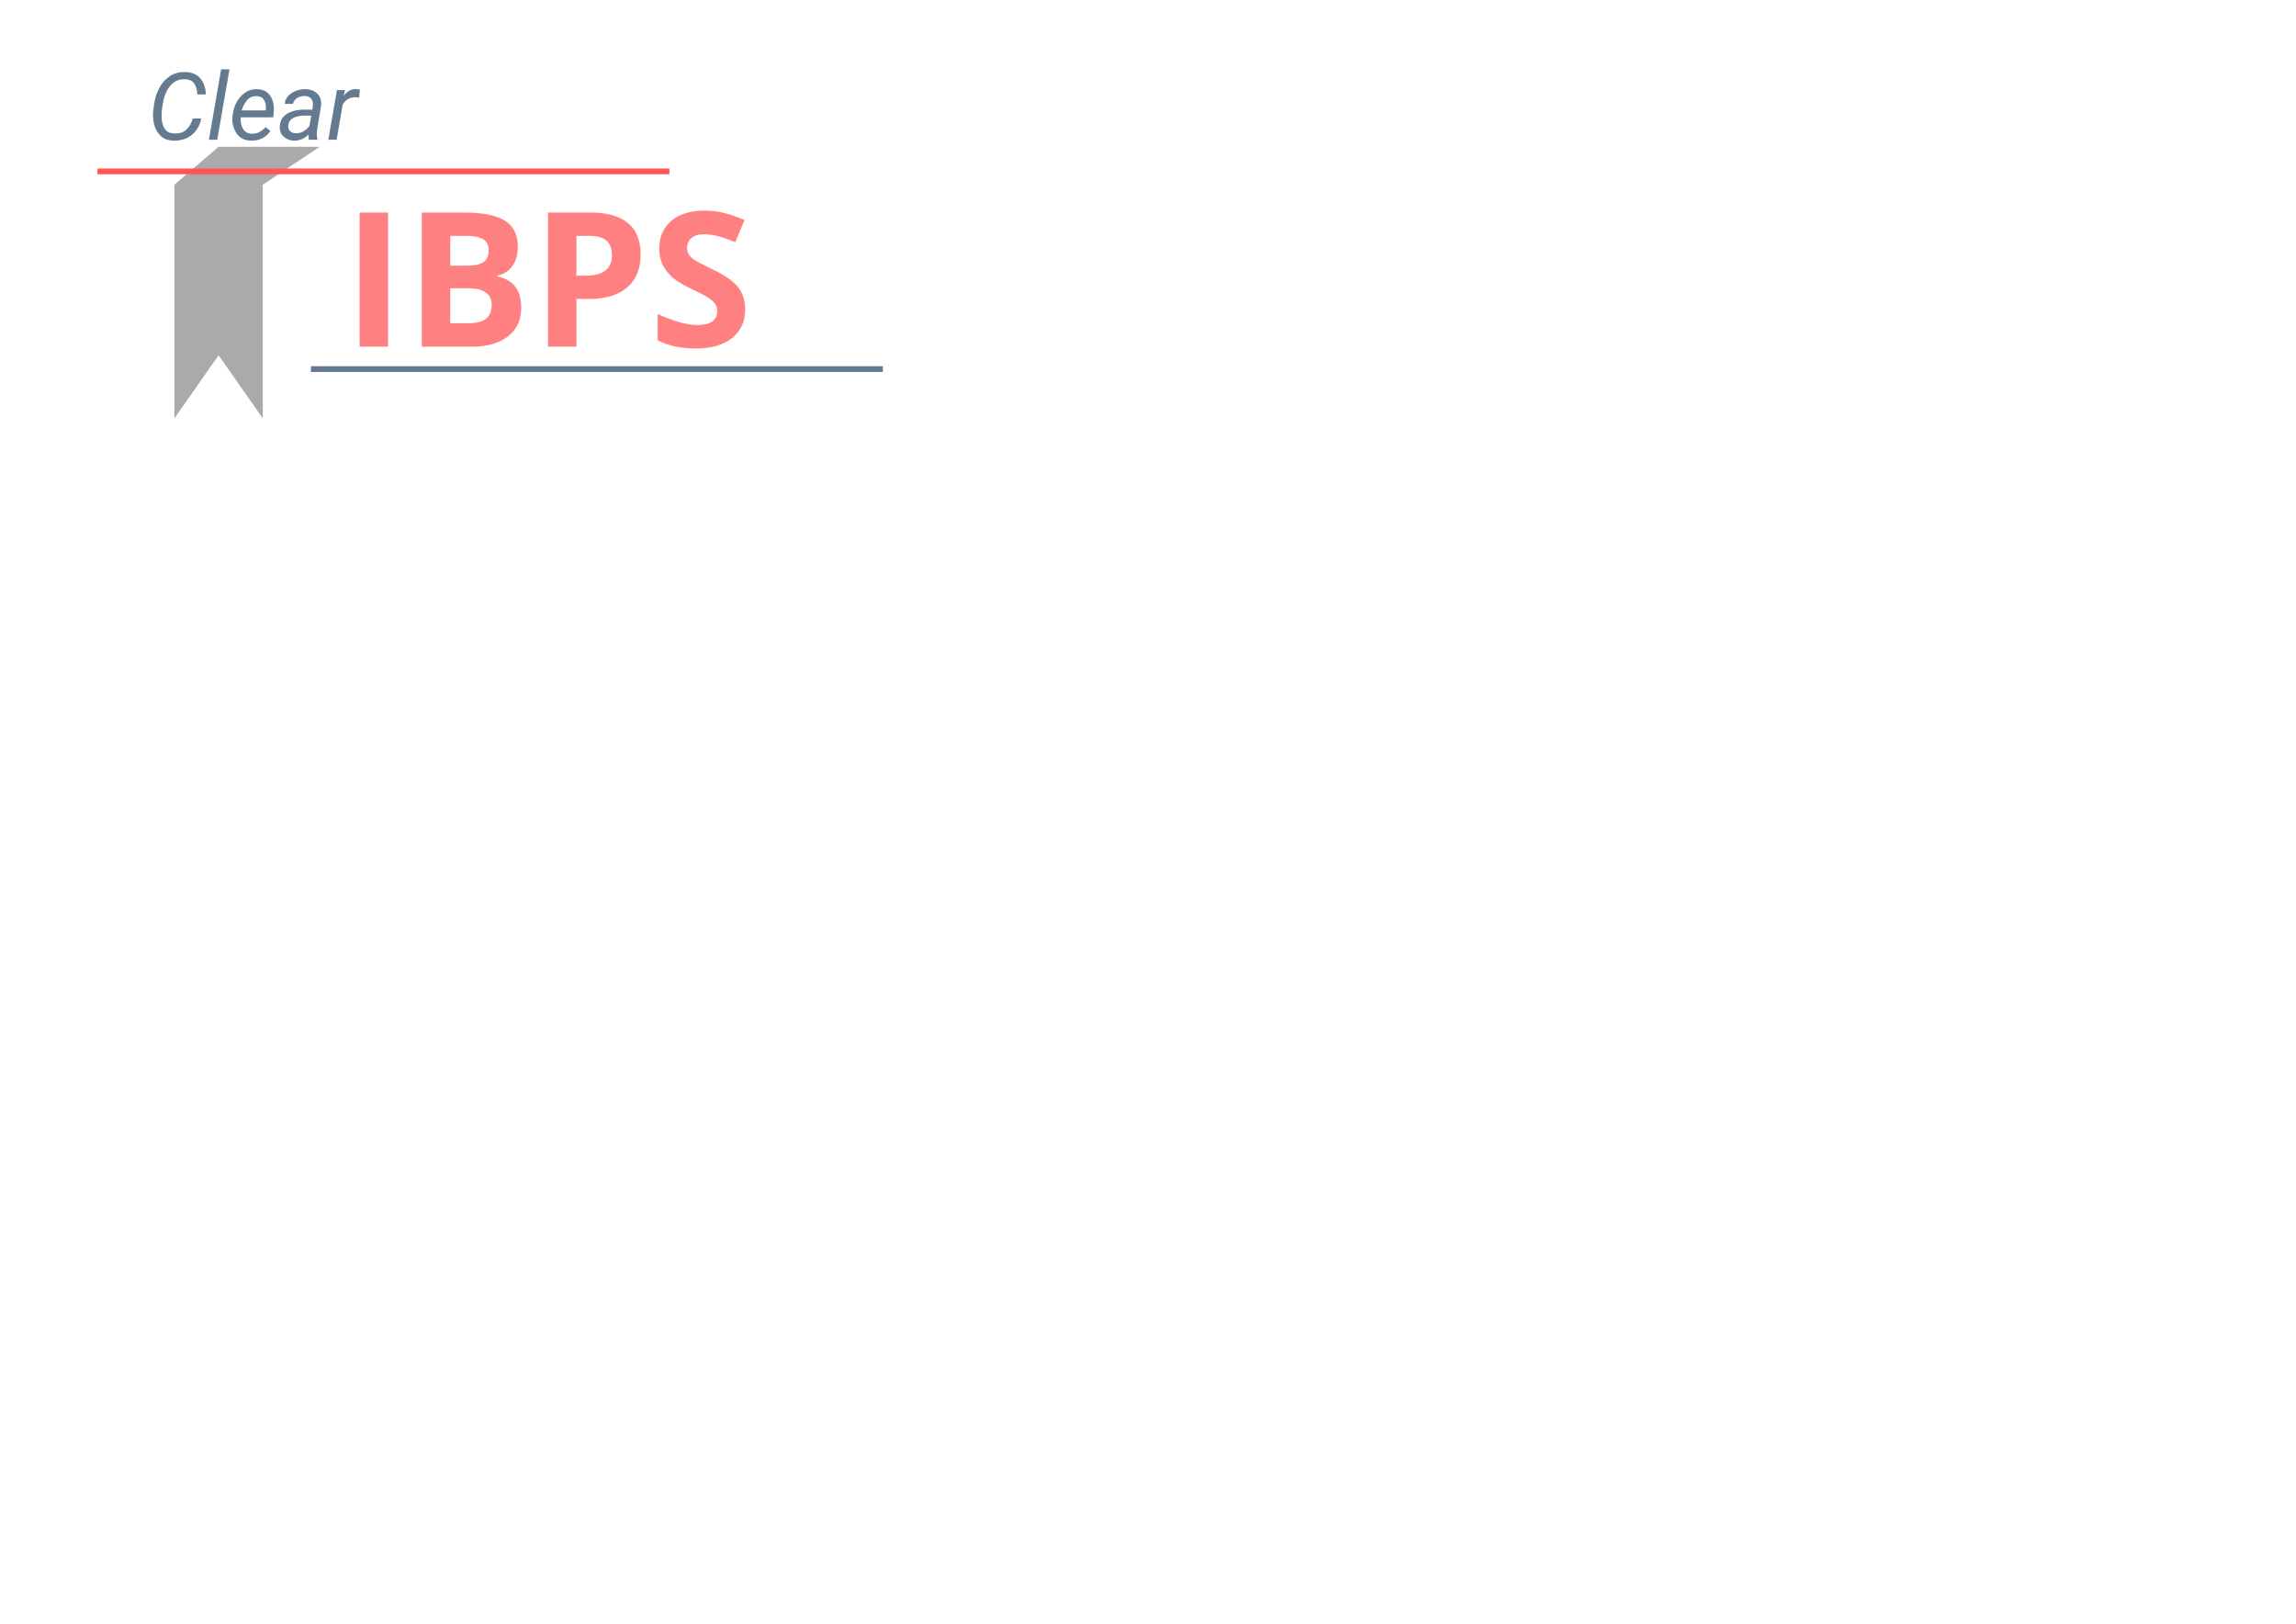
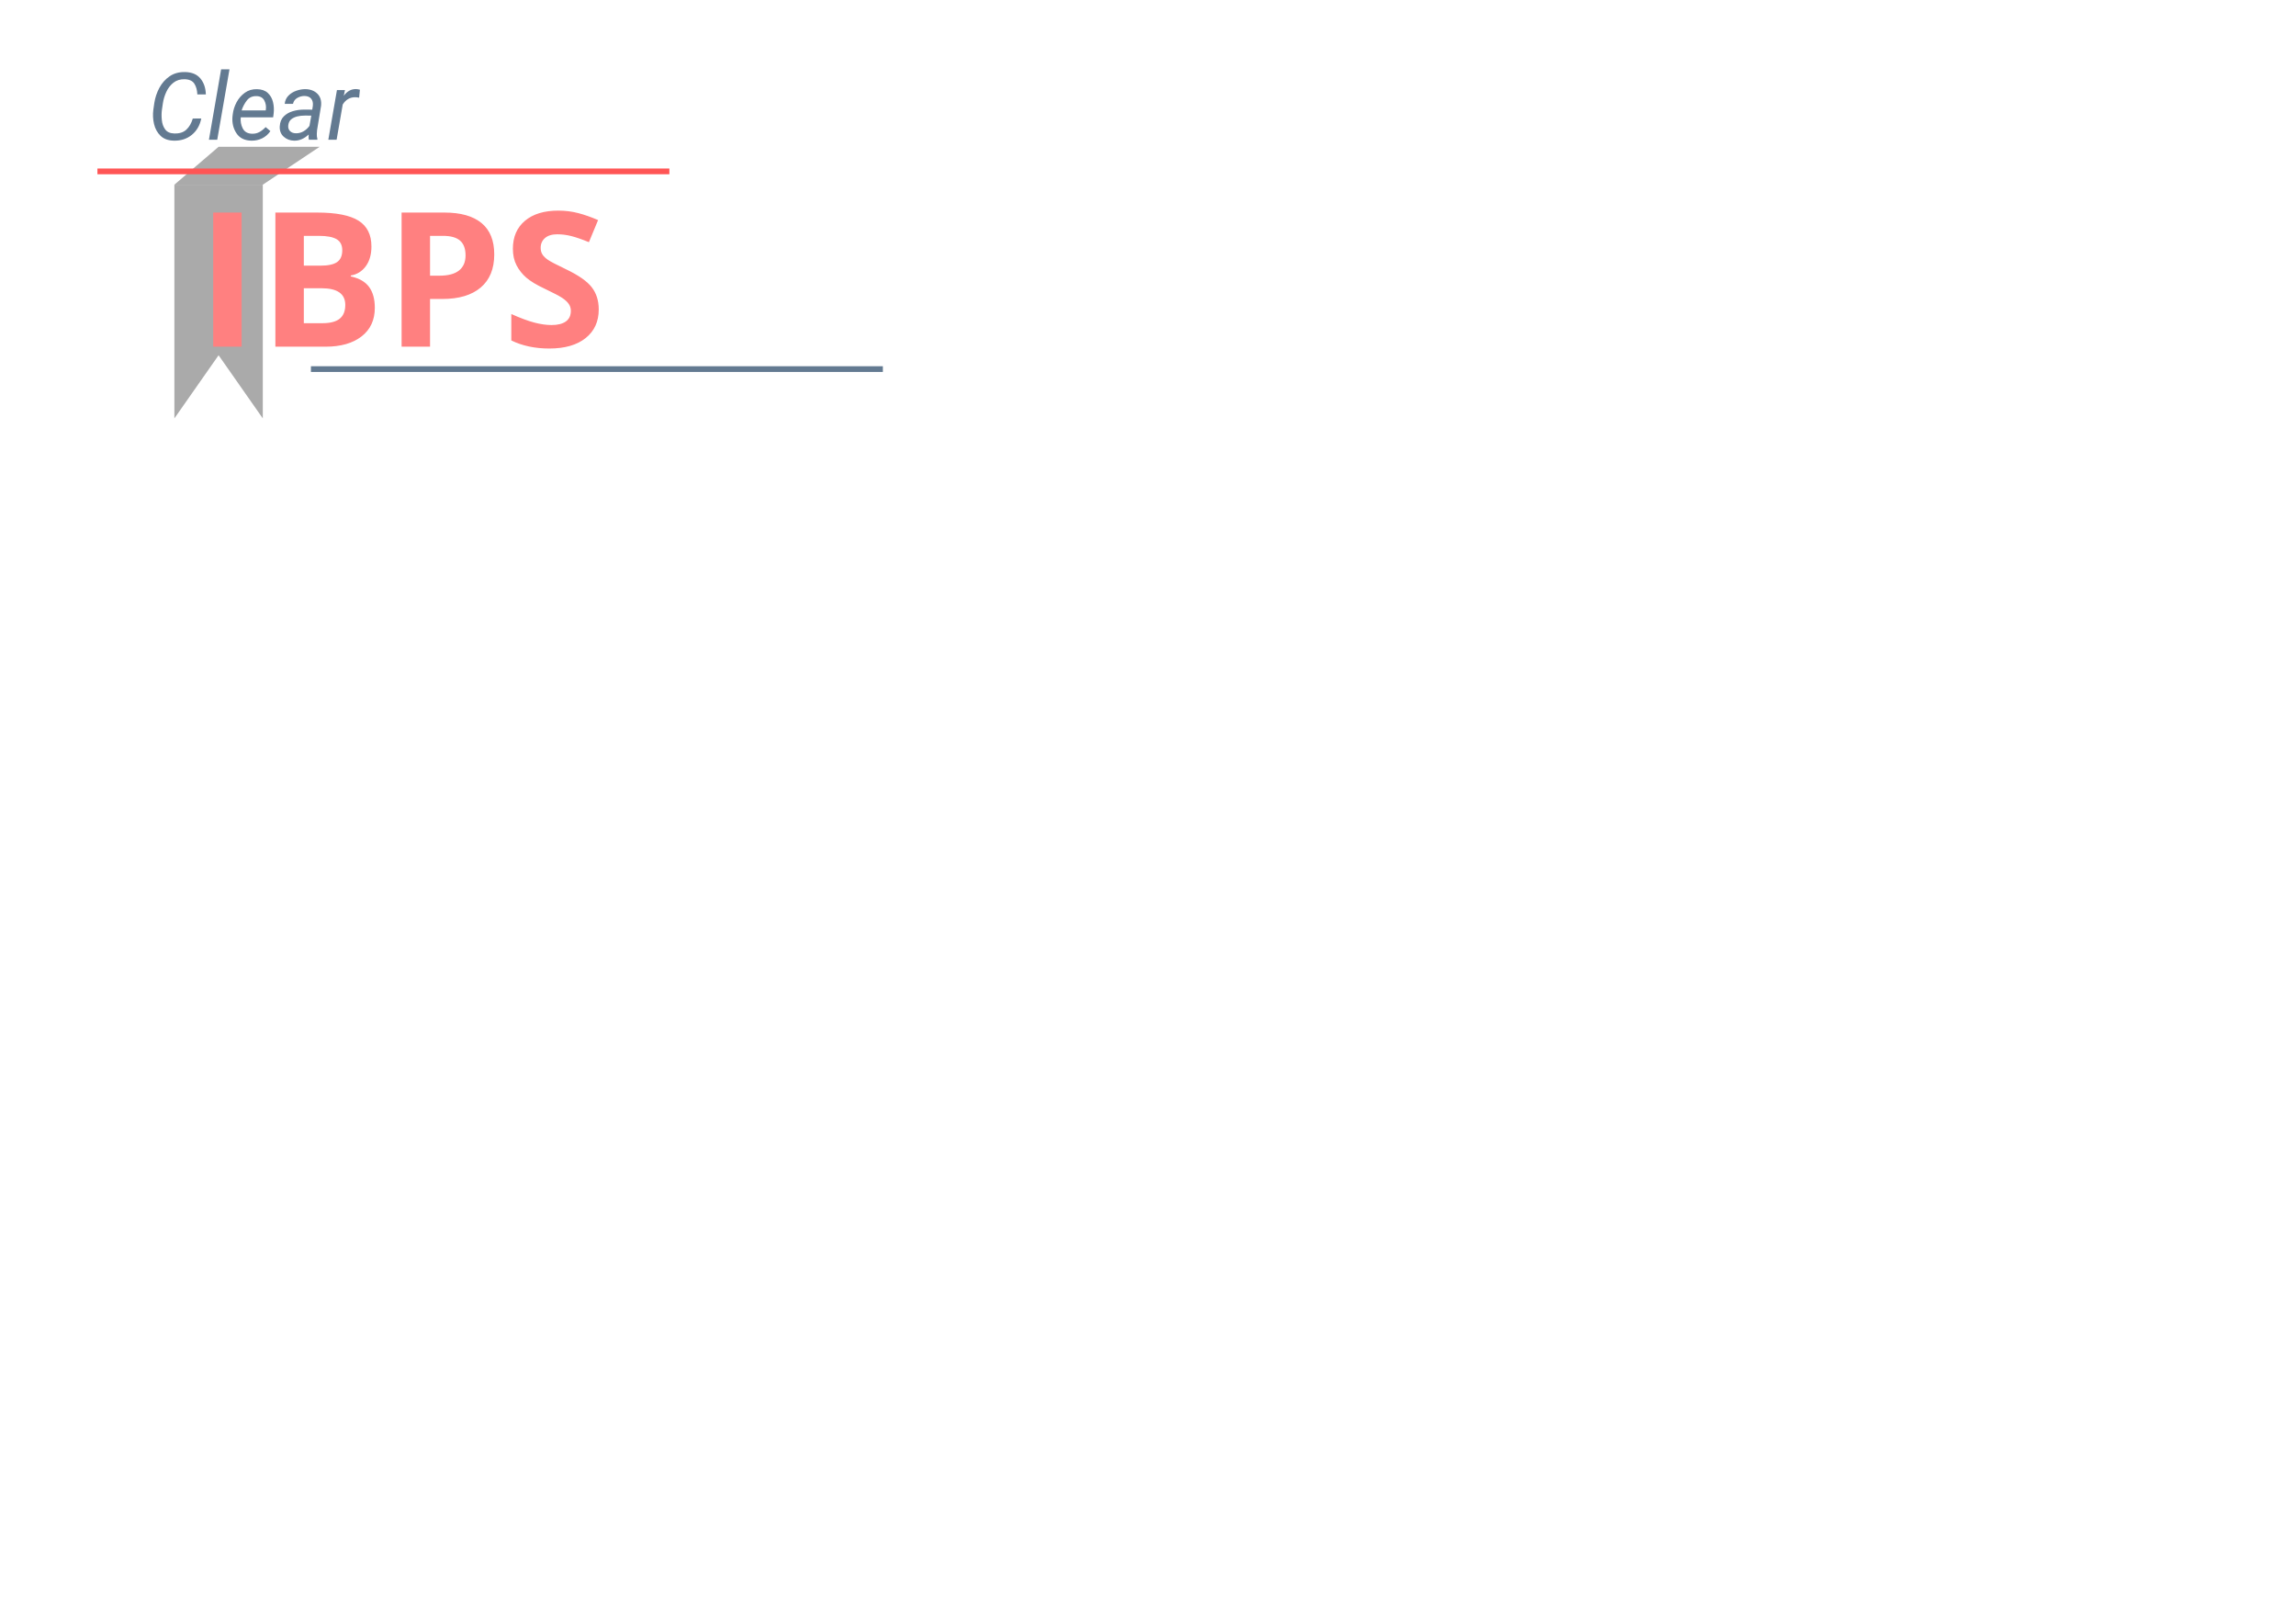
- <svg xmlns="http://www.w3.org/2000/svg" width="1052.362" height="744.094" id="svg2" version="1.1">
-   <defs id="defs4" />
+ <svg xmlns="http://www.w3.org/2000/svg" id="svg2" width="1052.362" height="744.094" version="1.1">
  <g id="layer1" transform="translate(0,-308.2677)">
    <g id="g3860" transform="matrix(1.002264,0,0,1.002264,-0.5218762,-1.699068)">
-       <g style="fill:#aaaaaa;fill-opacity:1" transform="matrix(0.5776398,0,0,0.5776398,276.6635,34.2134)" id="g3856">
-         <path id="path3844" d="m -340,622.362 c 70,0 70,0 70,0 l 0,185 -35,-50 -35,50 z" style="fill:#aaaaaa;fill-opacity:1;stroke:none" />
-         <path id="path3846" d="m -340,622.362 35,-30 80,0 -45,30 0,0 0,0" style="fill:#aaaaaa;fill-opacity:1;stroke:none" />
+       <g style="fill:#aaa;fill-opacity:1" id="g3856" transform="matrix(0.5776398,0,0,0.5776398,276.6635,34.2134)">
+         <path id="path3844" d="m -340,622.362 c 70,0 70,0 70,0 l 0,185 -35,-50 -35,50 z" style="fill:#aaa;fill-opacity:1;stroke:none" />
+         <path id="path3846" d="m -340,622.362 35,-30 80,0 -45,30 0,0 0,0" style="fill:#aaa;fill-opacity:1;stroke:none" />
      </g>
-       <g transform="matrix(0.5966054,0,0,0.5966054,-20.0073,16.51656)" id="g3805">
-         <text xml:space="preserve" style="font-size:56px;font-style:oblique;font-variant:normal;font-weight:normal;font-stretch:normal;line-height:125%;letter-spacing:0px;word-spacing:0px;fill:#000000;fill-opacity:1;stroke:none;font-family:Open Sans;-inkscape-font-specification:Open Sans Bold Oblique" x="147.482" y="289.526" id="text2985" transform="translate(0,308.2677)">
-           <tspan id="tspan2987" x="147.482" y="289.526" style="font-size:72px;font-style:oblique;font-variant:normal;font-weight:normal;font-stretch:normal;fill:#637a91;fill-opacity:1;font-family:Roboto;-inkscape-font-specification:Roboto">Clear</tspan>
-           <tspan x="147.482" y="448.124" id="tspan3793" style="font-size:144px;font-style:normal;font-weight:bold;fill:#ff8080;-inkscape-font-specification:Open Sans Bold">    IBPS  </tspan>
+       <g id="g3805" transform="matrix(0.5966054,0,0,0.5966054,-20.0073,16.51656)">
+         <text style="font-size:56px;font-style:oblique;font-variant:normal;font-weight:400;font-stretch:normal;line-height:125%;letter-spacing:0;word-spacing:0;fill:#000;fill-opacity:1;stroke:none;font-family:Open Sans;-inkscape-font-specification:Open Sans Bold Oblique" id="text2985" x="147.482" y="289.526" transform="translate(0,308.2677)" xml:space="preserve">
+           <tspan id="tspan2987" x="147.482" y="289.526" style="font-size:72px;font-style:oblique;font-variant:normal;font-weight:400;font-stretch:normal;fill:#637a91;fill-opacity:1;font-family:Roboto;-inkscape-font-specification:Roboto">Clear</tspan>
+           <tspan id="tspan3793" x="147.482" y="448.124" style="font-size:144px;font-style:normal;font-weight:700;fill:#ff8080;-inkscape-font-specification:Open Sans Bold"> IBPS</tspan>
        </text>
-         <rect style="fill:#ff5555;fill-opacity:1;stroke:none" id="rect3797" width="438.406" height="4.391" x="109.096" y="619.842" />
-         <rect y="771.365" x="272.741" height="4.391" width="438.406" id="rect3799" style="fill:#637a91;fill-opacity:1;stroke:none" />
+         <rect style="fill:#f55;fill-opacity:1;stroke:none" id="rect3797" width="438.406" height="4.391" x="109.096" y="619.842" />
+         <rect id="rect3799" width="438.406" height="4.391" x="272.741" y="771.365" style="fill:#637a91;fill-opacity:1;stroke:none" />
      </g>
    </g>
  </g>
</svg>
